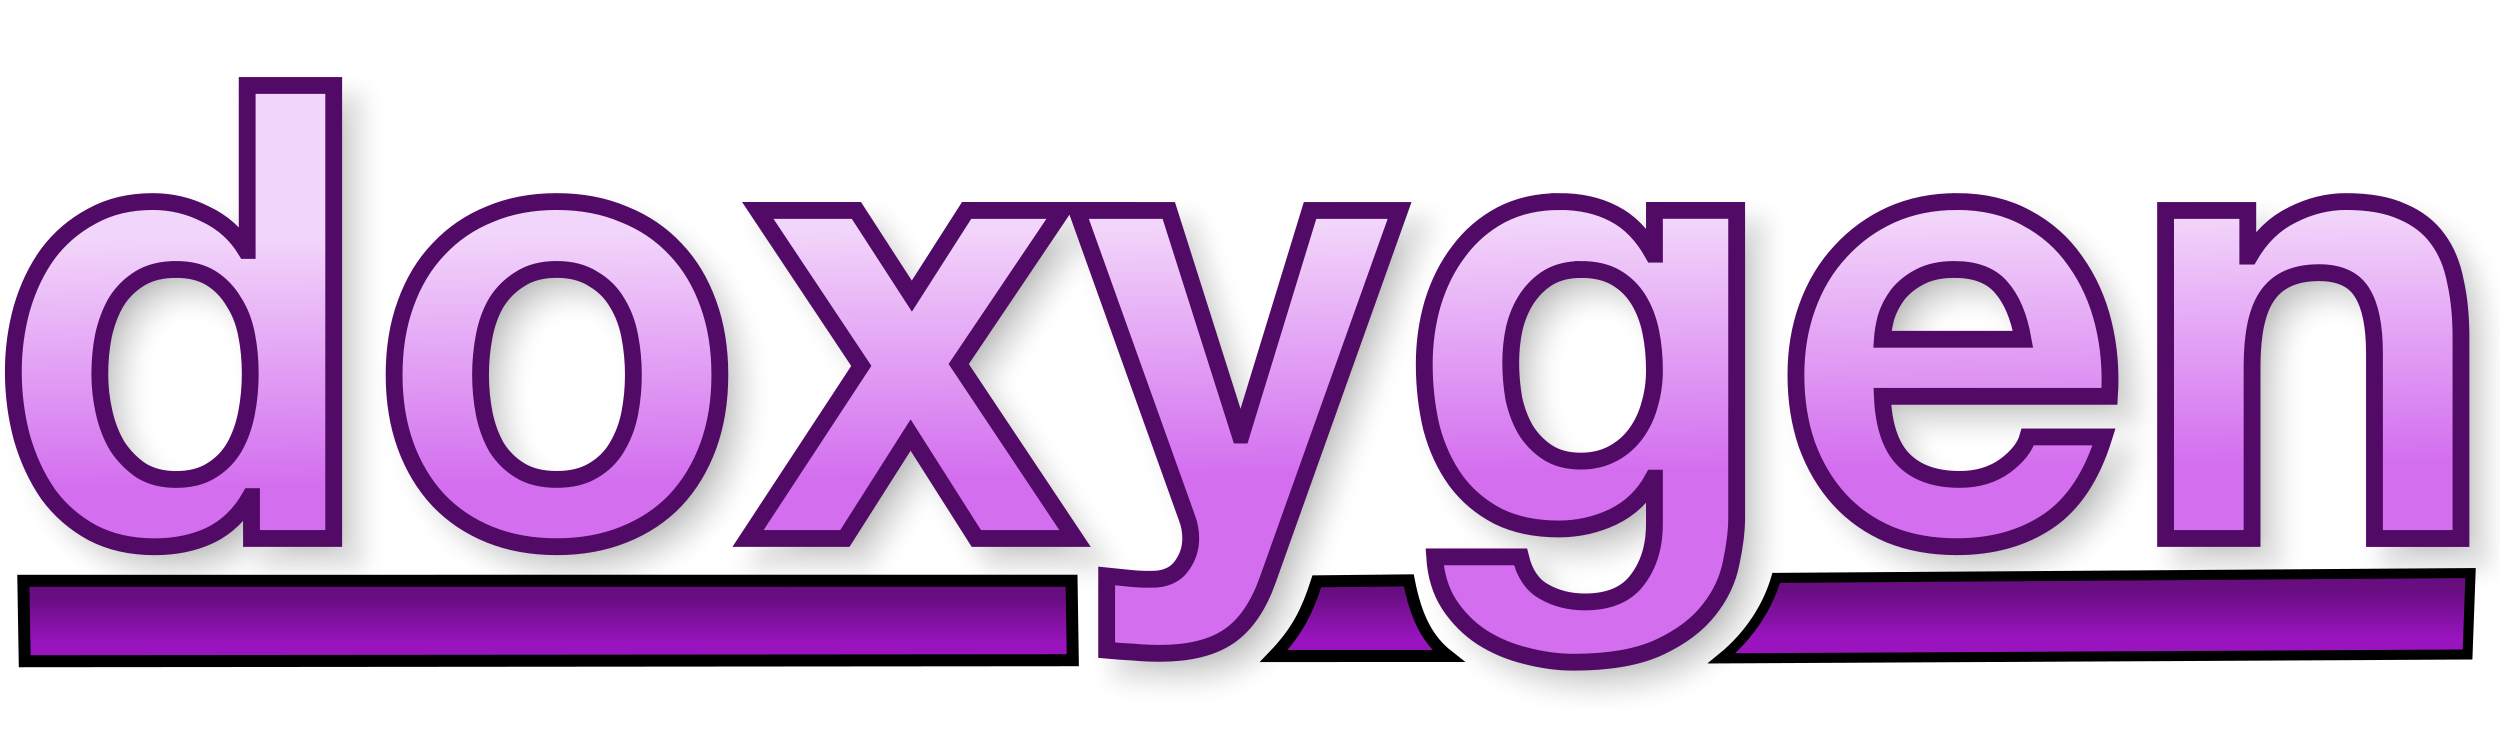
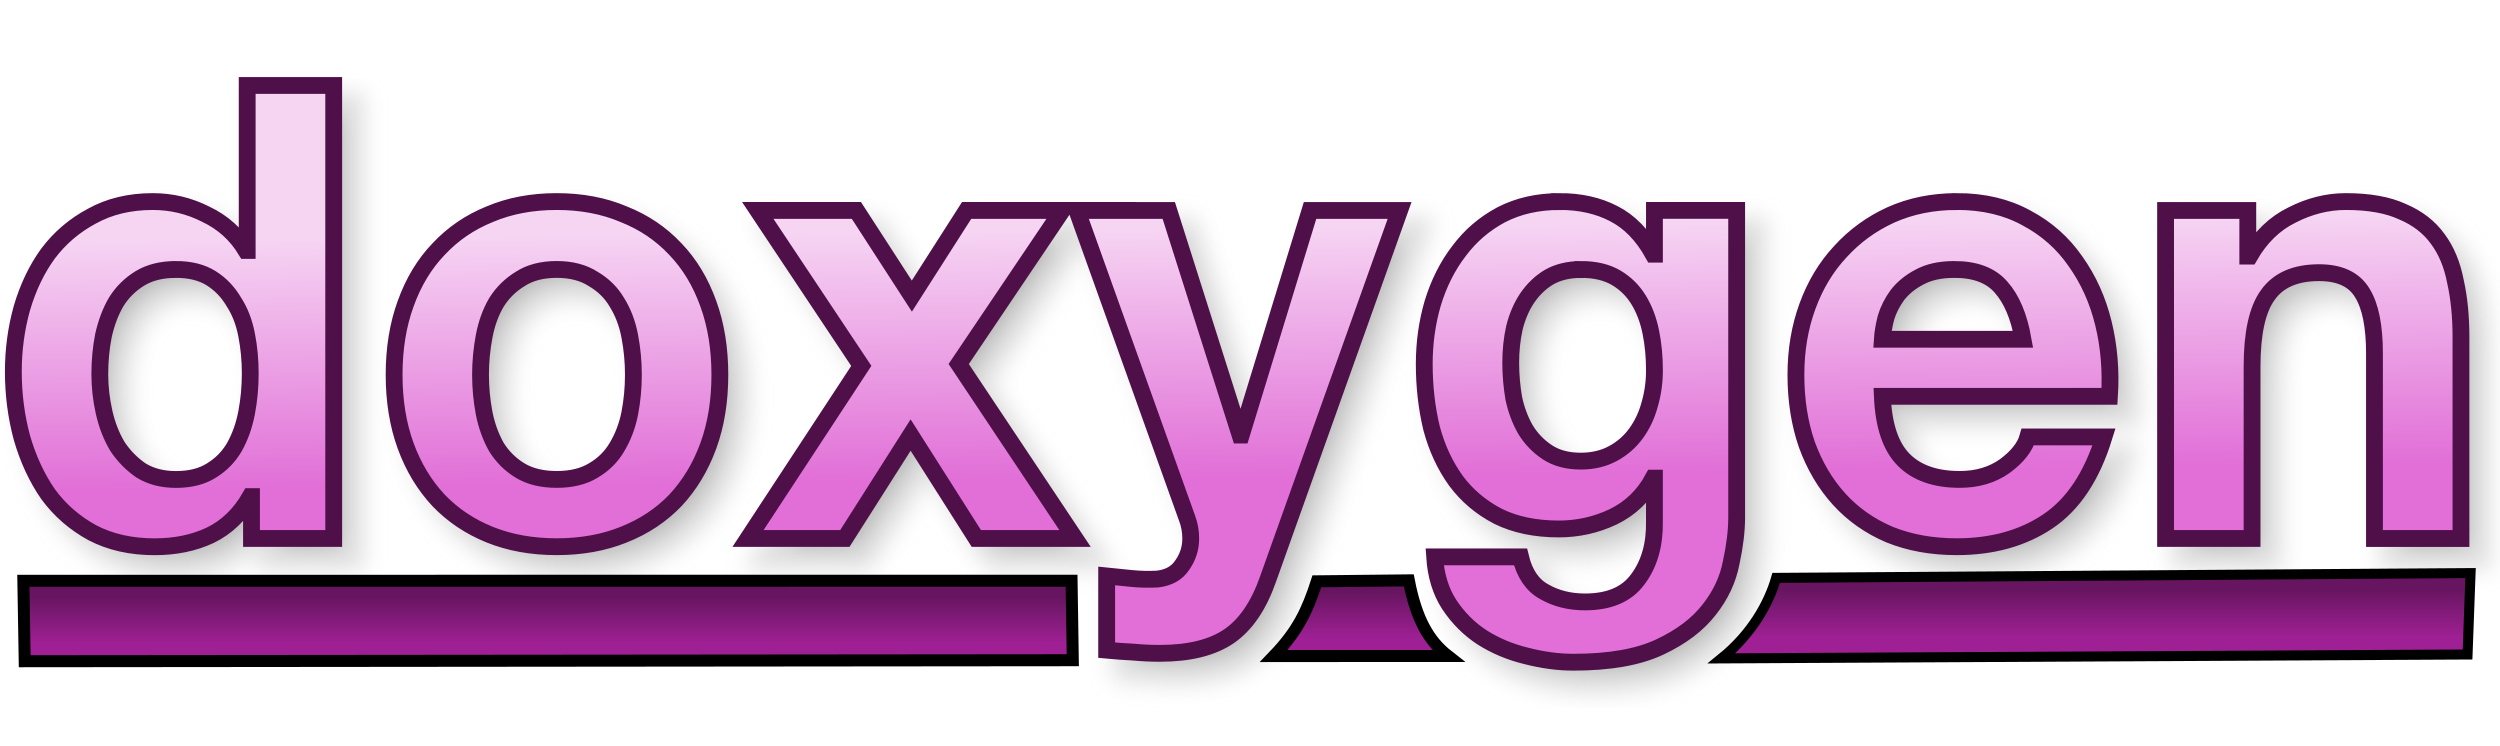
<svg xmlns="http://www.w3.org/2000/svg" xmlns:xlink="http://www.w3.org/1999/xlink" version="1.1" viewBox="0 0 104 31">
  <defs>
    <linearGradient id="a">
-       <stop stop-color="#670D80" offset="0" />
-       <stop stop-color="#9914BE" offset="1" />
+       <stop stop-color="#671560" offset="0" />
+       <stop stop-color="#9F2094" offset="1" />
    </linearGradient>
    <linearGradient id="d" x1="31.474" x2="31.474" y1="24.821" y2="26.773" gradientUnits="userSpaceOnUse" xlink:href="#a" />
    <linearGradient id="c" x1="31.474" x2="31.474" y1="24.821" y2="26.773" gradientTransform="matrix(.6816 0 0 1.0248 72.391 -.91809)" gradientUnits="userSpaceOnUse" xlink:href="#a" />
    <linearGradient id="b" x1="56.295" x2="56.295" y1="24.622" y2="26.574" gradientUnits="userSpaceOnUse" xlink:href="#a" />
    <linearGradient id="e" x1="49.067" x2="48.956" y1="19.719" y2="9.523" gradientTransform="matrix(.97968 0 0 1.0207 -.25579 -.25579)" gradientUnits="userSpaceOnUse">
-       <stop stop-color="#D36EEF" offset="0" />
-       <stop stop-color="#F2D5FA" offset="1" />
+       <stop stop-color="#E16FD7" offset="0" />
+       <stop stop-color="#F6D5F3" offset="1" />
    </linearGradient>
    <filter id="f" x="-.011" y="-.045" width="1.021" height="1.091" color-interpolation-filters="sRGB">
      <feGaussianBlur stdDeviation="0.453" />
    </filter>
  </defs>
  <g>
    <path transform="translate(-2.5759 -27.848)" d="m13.609 32.203v6.863h-0.051c-0.405-0.669-0.963-1.171-1.672-1.506-0.692-0.352-1.428-0.527-2.205-0.527-0.963 0-1.807 0.203-2.533 0.607-0.726 0.387-1.334 0.906-1.824 1.557-0.473 0.651-0.835 1.409-1.088 2.272-0.236 0.845-0.355 1.724-0.355 2.639 0 0.95 0.119 1.864 0.355 2.744 0.253 0.88 0.615 1.663 1.088 2.35 0.49 0.669 1.107 1.207 1.85 1.611 0.743 0.387 1.604 0.58 2.584 0.58 0.861 0 1.631-0.158 2.307-0.475 0.692-0.334 1.25-0.872 1.672-1.611h0.051v1.742h3.42v-18.846zm12.875 4.83c-1.03 0-1.96 0.175-2.787 0.527-0.828 0.334-1.536 0.82-2.127 1.453-0.591 0.616-1.048 1.372-1.369 2.269-0.321 0.88-0.48 1.866-0.48 2.957s0.16 2.075 0.48 2.955c0.321 0.88 0.778 1.636 1.369 2.269 0.591 0.616 1.299 1.091 2.127 1.426 0.828 0.334 1.757 0.502 2.787 0.502 1.03 0 1.96-0.168 2.787-0.502 0.844-0.334 1.561-0.81 2.152-1.426 0.591-0.633 1.048-1.39 1.369-2.269 0.321-0.88 0.48-1.864 0.48-2.955s-0.16-2.077-0.48-2.957c-0.321-0.897-0.778-1.654-1.369-2.269-0.591-0.633-1.308-1.119-2.152-1.453-0.828-0.352-1.757-0.527-2.787-0.527zm41.715 0c-0.912 0-1.722 0.185-2.432 0.555-0.692 0.37-1.275 0.87-1.748 1.504-0.473 0.616-0.837 1.337-1.09 2.164-0.236 0.809-0.354 1.655-0.354 2.535 0 0.933 0.1 1.821 0.303 2.666 0.22 0.827 0.558 1.556 1.014 2.189 0.456 0.616 1.039 1.109 1.748 1.478 0.709 0.352 1.554 0.529 2.533 0.529 0.794 0 1.545-0.168 2.254-0.502 0.726-0.352 1.283-0.89 1.672-1.611h0.051v1.795c0.017 0.968-0.211 1.769-0.684 2.402-0.456 0.633-1.19 0.951-2.203 0.951-0.642 0-1.208-0.142-1.697-0.424-0.49-0.264-0.819-0.747-0.988-1.451h-3.572c0.051 0.774 0.253 1.435 0.607 1.98 0.372 0.563 0.829 1.019 1.369 1.371 0.557 0.352 1.166 0.607 1.824 0.766 0.676 0.176 1.333 0.266 1.975 0.266 1.503 0 2.703-0.212 3.598-0.635 0.895-0.422 1.58-0.941 2.053-1.557 0.473-0.598 0.777-1.249 0.912-1.953 0.152-0.704 0.227-1.329 0.227-1.875v-12.775h-3.42v1.822h-0.051c-0.439-0.792-0.988-1.355-1.647-1.69-0.642-0.334-1.393-0.502-2.254-0.502zm16.523 0c-0.996 0-1.909 0.185-2.736 0.555-0.811 0.37-1.512 0.88-2.103 1.531-0.591 0.633-1.046 1.39-1.367 2.269s-0.48 1.831-0.48 2.852c0 1.056 0.151 2.022 0.455 2.902 0.321 0.88 0.768 1.636 1.342 2.269 0.574 0.633 1.276 1.127 2.103 1.478 0.828 0.334 1.757 0.502 2.787 0.502 1.486 0 2.752-0.353 3.799-1.057 1.047-0.704 1.825-1.873 2.332-3.51h-3.168c-0.118 0.422-0.439 0.828-0.963 1.215-0.524 0.37-1.147 0.553-1.873 0.553-1.013 0-1.792-0.273-2.332-0.818-0.54-0.545-0.836-1.425-0.887-2.639h9.449c0.068-1.056-0.016-2.067-0.252-3.035-0.236-0.968-0.626-1.829-1.166-2.586-0.524-0.757-1.2-1.355-2.027-1.795-0.828-0.458-1.797-0.688-2.912-0.688zm16.189 0c-0.76 0-1.502 0.185-2.228 0.555-0.726 0.352-1.317 0.923-1.773 1.715h-0.076v-1.9h-3.42v13.646h3.598v-7.152c0-1.39 0.219-2.384 0.658-2.982 0.439-0.616 1.149-0.924 2.129-0.924 0.861 0 1.461 0.281 1.799 0.844 0.338 0.545 0.506 1.382 0.506 2.508v7.707h3.598v-8.393c0-0.845-0.076-1.611-0.229-2.297-0.135-0.704-0.38-1.292-0.734-1.768-0.355-0.493-0.844-0.873-1.469-1.137-0.608-0.282-1.395-0.422-2.357-0.422zm-66.063 0.369 4.307 6.467-4.713 7.18h4.029l2.736-4.303 2.734 4.303h4.106l-4.84-7.258 4.307-6.389h-3.977l-2.279 3.564-2.307-3.564zm13.275 0 4.584 12.803c0.101 0.264 0.152 0.545 0.152 0.844 0 0.405-0.117 0.775-0.354 1.109-0.22 0.334-0.566 0.527-1.039 0.58-0.355 0.018-0.71 0.01-1.065-0.025-0.355-0.035-0.701-0.07-1.039-0.105v3.088c0.372 0.035 0.735 0.061 1.09 0.078 0.372 0.035 0.744 0.053 1.115 0.053 1.233 0 2.194-0.238 2.887-0.713 0.692-0.475 1.233-1.266 1.621-2.375l5.473-15.336h-3.725l-2.861 9.344h-0.051l-2.965-9.344zm-37.48 2.455c0.591 0 1.082 0.123 1.471 0.369 0.388 0.246 0.699 0.572 0.936 0.977 0.253 0.387 0.432 0.845 0.533 1.373 0.101 0.51 0.152 1.048 0.152 1.611 0 0.563-0.051 1.107-0.152 1.635-0.101 0.528-0.271 1.004-0.508 1.426-0.236 0.405-0.556 0.73-0.961 0.977-0.388 0.246-0.88 0.369-1.471 0.369-0.557 0-1.038-0.123-1.443-0.369-0.388-0.264-0.718-0.597-0.988-1.002-0.253-0.422-0.438-0.898-0.557-1.426s-0.178-1.056-0.178-1.584c-1e-7 -0.563 0.051-1.099 0.152-1.609 0.118-0.528 0.295-0.996 0.531-1.4 0.253-0.405 0.583-0.73 0.988-0.977 0.405-0.246 0.903-0.369 1.494-0.369zm15.84 0c0.608 0 1.114 0.133 1.52 0.396 0.422 0.246 0.752 0.572 0.988 0.977 0.253 0.405 0.43 0.871 0.531 1.398 0.101 0.528 0.152 1.066 0.152 1.611 0 0.545-0.051 1.081-0.152 1.609-0.101 0.51-0.278 0.976-0.531 1.398-0.236 0.405-0.566 0.73-0.988 0.977-0.405 0.246-0.912 0.369-1.52 0.369-0.608 0-1.114-0.123-1.52-0.369s-0.735-0.572-0.988-0.977c-0.236-0.422-0.406-0.888-0.508-1.398-0.101-0.528-0.152-1.064-0.152-1.609 0-0.545 0.051-1.083 0.152-1.611 0.101-0.528 0.271-0.994 0.508-1.398 0.253-0.405 0.583-0.73 0.988-0.977 0.405-0.264 0.912-0.396 1.52-0.396zm42.602 0c0.591 0 1.08 0.115 1.469 0.344 0.388 0.229 0.701 0.537 0.938 0.924 0.236 0.387 0.406 0.835 0.508 1.346 0.101 0.493 0.15 1.021 0.15 1.584 0 0.493-0.066 0.968-0.201 1.426-0.118 0.44-0.305 0.836-0.559 1.188-0.253 0.352-0.574 0.633-0.963 0.844-0.388 0.211-0.835 0.318-1.342 0.318-0.557 0-1.021-0.125-1.393-0.371-0.372-0.246-0.676-0.562-0.912-0.949-0.22-0.387-0.381-0.818-0.482-1.293-0.084-0.493-0.127-0.986-0.127-1.478 0-0.51 0.051-0.994 0.152-1.451 0.118-0.475 0.297-0.89 0.533-1.242 0.253-0.37 0.557-0.66 0.912-0.871 0.372-0.211 0.81-0.316 1.316-0.316zm15.535 0c0.878 0 1.529 0.248 1.951 0.74 0.439 0.493 0.743 1.214 0.912 2.164h-5.854c0.017-0.264 0.068-0.564 0.152-0.898 0.101-0.334 0.263-0.65 0.482-0.949 0.236-0.299 0.541-0.547 0.912-0.74 0.388-0.211 0.869-0.316 1.443-0.316z" filter="url(#f)" opacity=".3" stroke="#969696" xlink:href="#path141" />
    <path d="m0.972 24.161 43.605-0.002 0.051 3.306-43.6 0.042z" fill="url(#d)" stroke="#000" stroke-width=".5" />
-     <path d="m10.283 3.555v6.863h-0.051c-0.405-0.669-0.963-1.171-1.672-1.506-0.692-0.352-1.428-0.527-2.205-0.527-0.963 0-1.807 0.203-2.533 0.607-0.726 0.387-1.334 0.906-1.824 1.557-0.473 0.651-0.835 1.409-1.088 2.272-0.236 0.845-0.355 1.724-0.355 2.639 0 0.95 0.119 1.864 0.355 2.744 0.253 0.88 0.615 1.663 1.088 2.35 0.49 0.669 1.107 1.207 1.85 1.611 0.743 0.387 1.604 0.58 2.584 0.58 0.861 0 1.631-0.158 2.307-0.475 0.692-0.334 1.25-0.872 1.672-1.611h0.051v1.742h3.42v-18.846zm12.875 4.83c-1.03 0-1.96 0.175-2.787 0.527-0.828 0.334-1.536 0.82-2.127 1.453-0.591 0.616-1.048 1.372-1.369 2.269-0.321 0.88-0.48 1.866-0.48 2.957s0.16 2.075 0.48 2.955c0.321 0.88 0.778 1.636 1.369 2.269 0.591 0.616 1.299 1.091 2.127 1.426 0.828 0.334 1.757 0.502 2.787 0.502 1.03 0 1.96-0.168 2.787-0.502 0.844-0.334 1.561-0.81 2.152-1.426 0.591-0.633 1.048-1.39 1.369-2.269 0.321-0.88 0.48-1.864 0.48-2.955s-0.16-2.077-0.48-2.957c-0.321-0.897-0.778-1.654-1.369-2.269-0.591-0.633-1.308-1.119-2.152-1.453-0.828-0.352-1.757-0.527-2.787-0.527zm41.715 0c-0.912 0-1.722 0.185-2.432 0.555-0.692 0.37-1.275 0.87-1.748 1.504-0.473 0.616-0.837 1.337-1.09 2.164-0.236 0.809-0.354 1.655-0.354 2.535 0 0.933 0.1 1.821 0.303 2.666 0.22 0.827 0.558 1.556 1.014 2.189 0.456 0.616 1.039 1.109 1.748 1.478 0.709 0.352 1.554 0.529 2.533 0.529 0.794 0 1.545-0.168 2.254-0.502 0.726-0.352 1.283-0.89 1.672-1.611h0.051v1.795c0.017 0.968-0.211 1.769-0.684 2.402-0.456 0.633-1.19 0.951-2.203 0.951-0.642 0-1.208-0.142-1.697-0.424-0.49-0.264-0.819-0.747-0.988-1.451h-3.572c0.051 0.774 0.253 1.435 0.607 1.98 0.372 0.563 0.829 1.019 1.369 1.371 0.557 0.352 1.166 0.607 1.824 0.766 0.676 0.176 1.333 0.266 1.975 0.266 1.503 0 2.703-0.212 3.598-0.635 0.895-0.422 1.58-0.941 2.053-1.557 0.473-0.598 0.777-1.249 0.912-1.953 0.152-0.704 0.227-1.329 0.227-1.875v-12.775h-3.42v1.822h-0.051c-0.439-0.792-0.988-1.355-1.647-1.69-0.642-0.334-1.393-0.502-2.254-0.502zm16.523 0c-0.996 0-1.909 0.185-2.736 0.555-0.811 0.37-1.512 0.88-2.103 1.531-0.591 0.633-1.046 1.39-1.367 2.269s-0.48 1.831-0.48 2.852c0 1.056 0.151 2.022 0.455 2.902 0.321 0.88 0.768 1.636 1.342 2.269 0.574 0.633 1.276 1.127 2.103 1.478 0.828 0.334 1.757 0.502 2.787 0.502 1.486 0 2.752-0.353 3.799-1.057 1.047-0.704 1.825-1.873 2.332-3.51h-3.168c-0.118 0.422-0.439 0.828-0.963 1.215-0.524 0.37-1.147 0.553-1.873 0.553-1.013 0-1.792-0.273-2.332-0.818-0.54-0.545-0.836-1.425-0.887-2.639h9.449c0.068-1.056-0.016-2.067-0.252-3.035-0.236-0.968-0.626-1.829-1.166-2.586-0.524-0.757-1.2-1.355-2.027-1.795-0.828-0.458-1.797-0.688-2.912-0.688zm16.189 0c-0.76 0-1.502 0.185-2.228 0.555-0.726 0.352-1.317 0.923-1.773 1.715h-0.076v-1.9h-3.42v13.646h3.598v-7.152c0-1.39 0.219-2.384 0.658-2.982 0.439-0.616 1.149-0.924 2.129-0.924 0.861 0 1.461 0.281 1.799 0.844 0.338 0.545 0.506 1.382 0.506 2.508v7.707h3.598v-8.393c0-0.845-0.076-1.611-0.229-2.297-0.135-0.704-0.38-1.292-0.734-1.768-0.355-0.493-0.844-0.873-1.469-1.137-0.608-0.282-1.395-0.422-2.357-0.422zm-66.062 0.369 4.307 6.467-4.713 7.18h4.029l2.736-4.303 2.734 4.303h4.106l-4.84-7.258 4.307-6.389h-3.977l-2.279 3.564-2.307-3.564zm13.275 0 4.584 12.803c0.101 0.264 0.152 0.545 0.152 0.844 0 0.405-0.117 0.775-0.354 1.109-0.22 0.334-0.566 0.527-1.039 0.58-0.355 0.018-0.71 0.01-1.065-0.025-0.355-0.035-0.701-0.07-1.039-0.105v3.088c0.372 0.035 0.735 0.061 1.09 0.078 0.372 0.035 0.744 0.053 1.115 0.053 1.233 0 2.194-0.238 2.887-0.713 0.692-0.475 1.233-1.266 1.621-2.375l5.473-15.336h-3.725l-2.861 9.344h-0.051l-2.965-9.344zm-37.48 2.455c0.591 0 1.082 0.123 1.471 0.369s0.699 0.572 0.936 0.977c0.253 0.387 0.432 0.845 0.533 1.373 0.101 0.51 0.152 1.048 0.152 1.611 0 0.563-0.051 1.107-0.152 1.635-0.101 0.528-0.271 1.004-0.508 1.426-0.236 0.405-0.556 0.73-0.961 0.977-0.388 0.246-0.88 0.369-1.471 0.369-0.557 0-1.038-0.123-1.443-0.369-0.388-0.264-0.718-0.597-0.988-1.002-0.253-0.422-0.438-0.898-0.557-1.426s-0.178-1.056-0.178-1.584c-1e-7 -0.563 0.051-1.099 0.152-1.609 0.118-0.528 0.295-0.996 0.531-1.4 0.253-0.405 0.583-0.73 0.988-0.977 0.405-0.246 0.903-0.369 1.494-0.369zm15.84 0c0.608 0 1.114 0.133 1.52 0.396 0.422 0.246 0.752 0.572 0.988 0.977 0.253 0.405 0.43 0.871 0.531 1.398 0.101 0.528 0.152 1.066 0.152 1.611 0 0.545-0.051 1.081-0.152 1.609-0.101 0.51-0.278 0.976-0.531 1.398-0.236 0.405-0.566 0.73-0.988 0.977-0.405 0.246-0.912 0.369-1.52 0.369-0.608 0-1.114-0.123-1.52-0.369s-0.735-0.572-0.988-0.977c-0.236-0.422-0.406-0.888-0.508-1.398-0.101-0.528-0.152-1.064-0.152-1.609 0-0.545 0.051-1.083 0.152-1.611 0.101-0.528 0.271-0.994 0.508-1.398 0.253-0.405 0.583-0.73 0.988-0.977 0.405-0.264 0.912-0.396 1.52-0.396zm42.602 0c0.591 0 1.08 0.115 1.469 0.344 0.388 0.229 0.701 0.537 0.938 0.924 0.236 0.387 0.406 0.835 0.508 1.346 0.101 0.493 0.15 1.021 0.15 1.584 0 0.493-0.066 0.968-0.201 1.426-0.118 0.44-0.305 0.836-0.559 1.188-0.253 0.352-0.574 0.633-0.963 0.844-0.388 0.211-0.835 0.318-1.342 0.318-0.557 0-1.021-0.125-1.393-0.371-0.372-0.246-0.676-0.562-0.912-0.949-0.22-0.387-0.381-0.818-0.482-1.293-0.084-0.493-0.127-0.986-0.127-1.478 0-0.51 0.051-0.994 0.152-1.451 0.118-0.475 0.297-0.89 0.533-1.242 0.253-0.37 0.557-0.66 0.912-0.871 0.372-0.211 0.81-0.316 1.316-0.316zm15.535 0c0.878 0 1.529 0.248 1.951 0.74 0.439 0.493 0.743 1.214 0.912 2.164h-5.854c0.017-0.264 0.068-0.564 0.152-0.898 0.101-0.334 0.263-0.65 0.482-0.949 0.236-0.299 0.541-0.547 0.912-0.74 0.388-0.211 0.869-0.316 1.443-0.316z" fill="url(#e)" stroke="#510A65" stroke-width=".7" />
+     <path d="m10.283 3.555v6.863h-0.051c-0.405-0.669-0.963-1.171-1.672-1.506-0.692-0.352-1.428-0.527-2.205-0.527-0.963 0-1.807 0.203-2.533 0.607-0.726 0.387-1.334 0.906-1.824 1.557-0.473 0.651-0.835 1.409-1.088 2.272-0.236 0.845-0.355 1.724-0.355 2.639 0 0.95 0.119 1.864 0.355 2.744 0.253 0.88 0.615 1.663 1.088 2.35 0.49 0.669 1.107 1.207 1.85 1.611 0.743 0.387 1.604 0.58 2.584 0.58 0.861 0 1.631-0.158 2.307-0.475 0.692-0.334 1.25-0.872 1.672-1.611h0.051v1.742h3.42v-18.846zm12.875 4.83c-1.03 0-1.96 0.175-2.787 0.527-0.828 0.334-1.536 0.82-2.127 1.453-0.591 0.616-1.048 1.372-1.369 2.269-0.321 0.88-0.48 1.866-0.48 2.957s0.16 2.075 0.48 2.955c0.321 0.88 0.778 1.636 1.369 2.269 0.591 0.616 1.299 1.091 2.127 1.426 0.828 0.334 1.757 0.502 2.787 0.502 1.03 0 1.96-0.168 2.787-0.502 0.844-0.334 1.561-0.81 2.152-1.426 0.591-0.633 1.048-1.39 1.369-2.269 0.321-0.88 0.48-1.864 0.48-2.955s-0.16-2.077-0.48-2.957c-0.321-0.897-0.778-1.654-1.369-2.269-0.591-0.633-1.308-1.119-2.152-1.453-0.828-0.352-1.757-0.527-2.787-0.527zm41.715 0c-0.912 0-1.722 0.185-2.432 0.555-0.692 0.37-1.275 0.87-1.748 1.504-0.473 0.616-0.837 1.337-1.09 2.164-0.236 0.809-0.354 1.655-0.354 2.535 0 0.933 0.1 1.821 0.303 2.666 0.22 0.827 0.558 1.556 1.014 2.189 0.456 0.616 1.039 1.109 1.748 1.478 0.709 0.352 1.554 0.529 2.533 0.529 0.794 0 1.545-0.168 2.254-0.502 0.726-0.352 1.283-0.89 1.672-1.611h0.051v1.795c0.017 0.968-0.211 1.769-0.684 2.402-0.456 0.633-1.19 0.951-2.203 0.951-0.642 0-1.208-0.142-1.697-0.424-0.49-0.264-0.819-0.747-0.988-1.451h-3.572c0.051 0.774 0.253 1.435 0.607 1.98 0.372 0.563 0.829 1.019 1.369 1.371 0.557 0.352 1.166 0.607 1.824 0.766 0.676 0.176 1.333 0.266 1.975 0.266 1.503 0 2.703-0.212 3.598-0.635 0.895-0.422 1.58-0.941 2.053-1.557 0.473-0.598 0.777-1.249 0.912-1.953 0.152-0.704 0.227-1.329 0.227-1.875v-12.775h-3.42v1.822h-0.051c-0.439-0.792-0.988-1.355-1.647-1.69-0.642-0.334-1.393-0.502-2.254-0.502zm16.523 0c-0.996 0-1.909 0.185-2.736 0.555-0.811 0.37-1.512 0.88-2.103 1.531-0.591 0.633-1.046 1.39-1.367 2.269s-0.48 1.831-0.48 2.852c0 1.056 0.151 2.022 0.455 2.902 0.321 0.88 0.768 1.636 1.342 2.269 0.574 0.633 1.276 1.127 2.103 1.478 0.828 0.334 1.757 0.502 2.787 0.502 1.486 0 2.752-0.353 3.799-1.057 1.047-0.704 1.825-1.873 2.332-3.51h-3.168c-0.118 0.422-0.439 0.828-0.963 1.215-0.524 0.37-1.147 0.553-1.873 0.553-1.013 0-1.792-0.273-2.332-0.818-0.54-0.545-0.836-1.425-0.887-2.639h9.449c0.068-1.056-0.016-2.067-0.252-3.035-0.236-0.968-0.626-1.829-1.166-2.586-0.524-0.757-1.2-1.355-2.027-1.795-0.828-0.458-1.797-0.688-2.912-0.688zm16.189 0c-0.76 0-1.502 0.185-2.228 0.555-0.726 0.352-1.317 0.923-1.773 1.715h-0.076v-1.9h-3.42v13.646h3.598v-7.152c0-1.39 0.219-2.384 0.658-2.982 0.439-0.616 1.149-0.924 2.129-0.924 0.861 0 1.461 0.281 1.799 0.844 0.338 0.545 0.506 1.382 0.506 2.508v7.707h3.598v-8.393c0-0.845-0.076-1.611-0.229-2.297-0.135-0.704-0.38-1.292-0.734-1.768-0.355-0.493-0.844-0.873-1.469-1.137-0.608-0.282-1.395-0.422-2.357-0.422zm-66.062 0.369 4.307 6.467-4.713 7.18h4.029l2.736-4.303 2.734 4.303h4.106l-4.84-7.258 4.307-6.389h-3.977l-2.279 3.564-2.307-3.564zm13.275 0 4.584 12.803c0.101 0.264 0.152 0.545 0.152 0.844 0 0.405-0.117 0.775-0.354 1.109-0.22 0.334-0.566 0.527-1.039 0.58-0.355 0.018-0.71 0.01-1.065-0.025-0.355-0.035-0.701-0.07-1.039-0.105v3.088c0.372 0.035 0.735 0.061 1.09 0.078 0.372 0.035 0.744 0.053 1.115 0.053 1.233 0 2.194-0.238 2.887-0.713 0.692-0.475 1.233-1.266 1.621-2.375l5.473-15.336h-3.725l-2.861 9.344h-0.051l-2.965-9.344zm-37.48 2.455c0.591 0 1.082 0.123 1.471 0.369s0.699 0.572 0.936 0.977c0.253 0.387 0.432 0.845 0.533 1.373 0.101 0.51 0.152 1.048 0.152 1.611 0 0.563-0.051 1.107-0.152 1.635-0.101 0.528-0.271 1.004-0.508 1.426-0.236 0.405-0.556 0.73-0.961 0.977-0.388 0.246-0.88 0.369-1.471 0.369-0.557 0-1.038-0.123-1.443-0.369-0.388-0.264-0.718-0.597-0.988-1.002-0.253-0.422-0.438-0.898-0.557-1.426s-0.178-1.056-0.178-1.584c-1e-7 -0.563 0.051-1.099 0.152-1.609 0.118-0.528 0.295-0.996 0.531-1.4 0.253-0.405 0.583-0.73 0.988-0.977 0.405-0.246 0.903-0.369 1.494-0.369zm15.84 0c0.608 0 1.114 0.133 1.52 0.396 0.422 0.246 0.752 0.572 0.988 0.977 0.253 0.405 0.43 0.871 0.531 1.398 0.101 0.528 0.152 1.066 0.152 1.611 0 0.545-0.051 1.081-0.152 1.609-0.101 0.51-0.278 0.976-0.531 1.398-0.236 0.405-0.566 0.73-0.988 0.977-0.405 0.246-0.912 0.369-1.52 0.369-0.608 0-1.114-0.123-1.52-0.369s-0.735-0.572-0.988-0.977c-0.236-0.422-0.406-0.888-0.508-1.398-0.101-0.528-0.152-1.064-0.152-1.609 0-0.545 0.051-1.083 0.152-1.611 0.101-0.528 0.271-0.994 0.508-1.398 0.253-0.405 0.583-0.73 0.988-0.977 0.405-0.264 0.912-0.396 1.52-0.396zm42.602 0c0.591 0 1.08 0.115 1.469 0.344 0.388 0.229 0.701 0.537 0.938 0.924 0.236 0.387 0.406 0.835 0.508 1.346 0.101 0.493 0.15 1.021 0.15 1.584 0 0.493-0.066 0.968-0.201 1.426-0.118 0.44-0.305 0.836-0.559 1.188-0.253 0.352-0.574 0.633-0.963 0.844-0.388 0.211-0.835 0.318-1.342 0.318-0.557 0-1.021-0.125-1.393-0.371-0.372-0.246-0.676-0.562-0.912-0.949-0.22-0.387-0.381-0.818-0.482-1.293-0.084-0.493-0.127-0.986-0.127-1.478 0-0.51 0.051-0.994 0.152-1.451 0.118-0.475 0.297-0.89 0.533-1.242 0.253-0.37 0.557-0.66 0.912-0.871 0.372-0.211 0.81-0.316 1.316-0.316zm15.535 0c0.878 0 1.529 0.248 1.951 0.74 0.439 0.493 0.743 1.214 0.912 2.164h-5.854c0.017-0.264 0.068-0.564 0.152-0.898 0.101-0.334 0.263-0.65 0.482-0.949 0.236-0.299 0.541-0.547 0.912-0.74 0.388-0.211 0.869-0.316 1.443-0.316z" fill="url(#e)" stroke="#4F104A" stroke-width=".7" />
    <path d="m52.988 27.291c0.996-1.036 1.394-1.873 1.793-3.108l3.825-0.04c0.311 1.61 0.824 2.514 1.633 3.147z" fill="url(#b)" stroke="#000" stroke-width=".5" />
    <path d="m73.89 24.04 28.885-0.201-0.125 3.388-31.033 0.162c1.262-1.023 1.966-2.286 2.272-3.349z" fill="url(#c)" stroke="#000" stroke-width=".418" />
  </g>
</svg>
